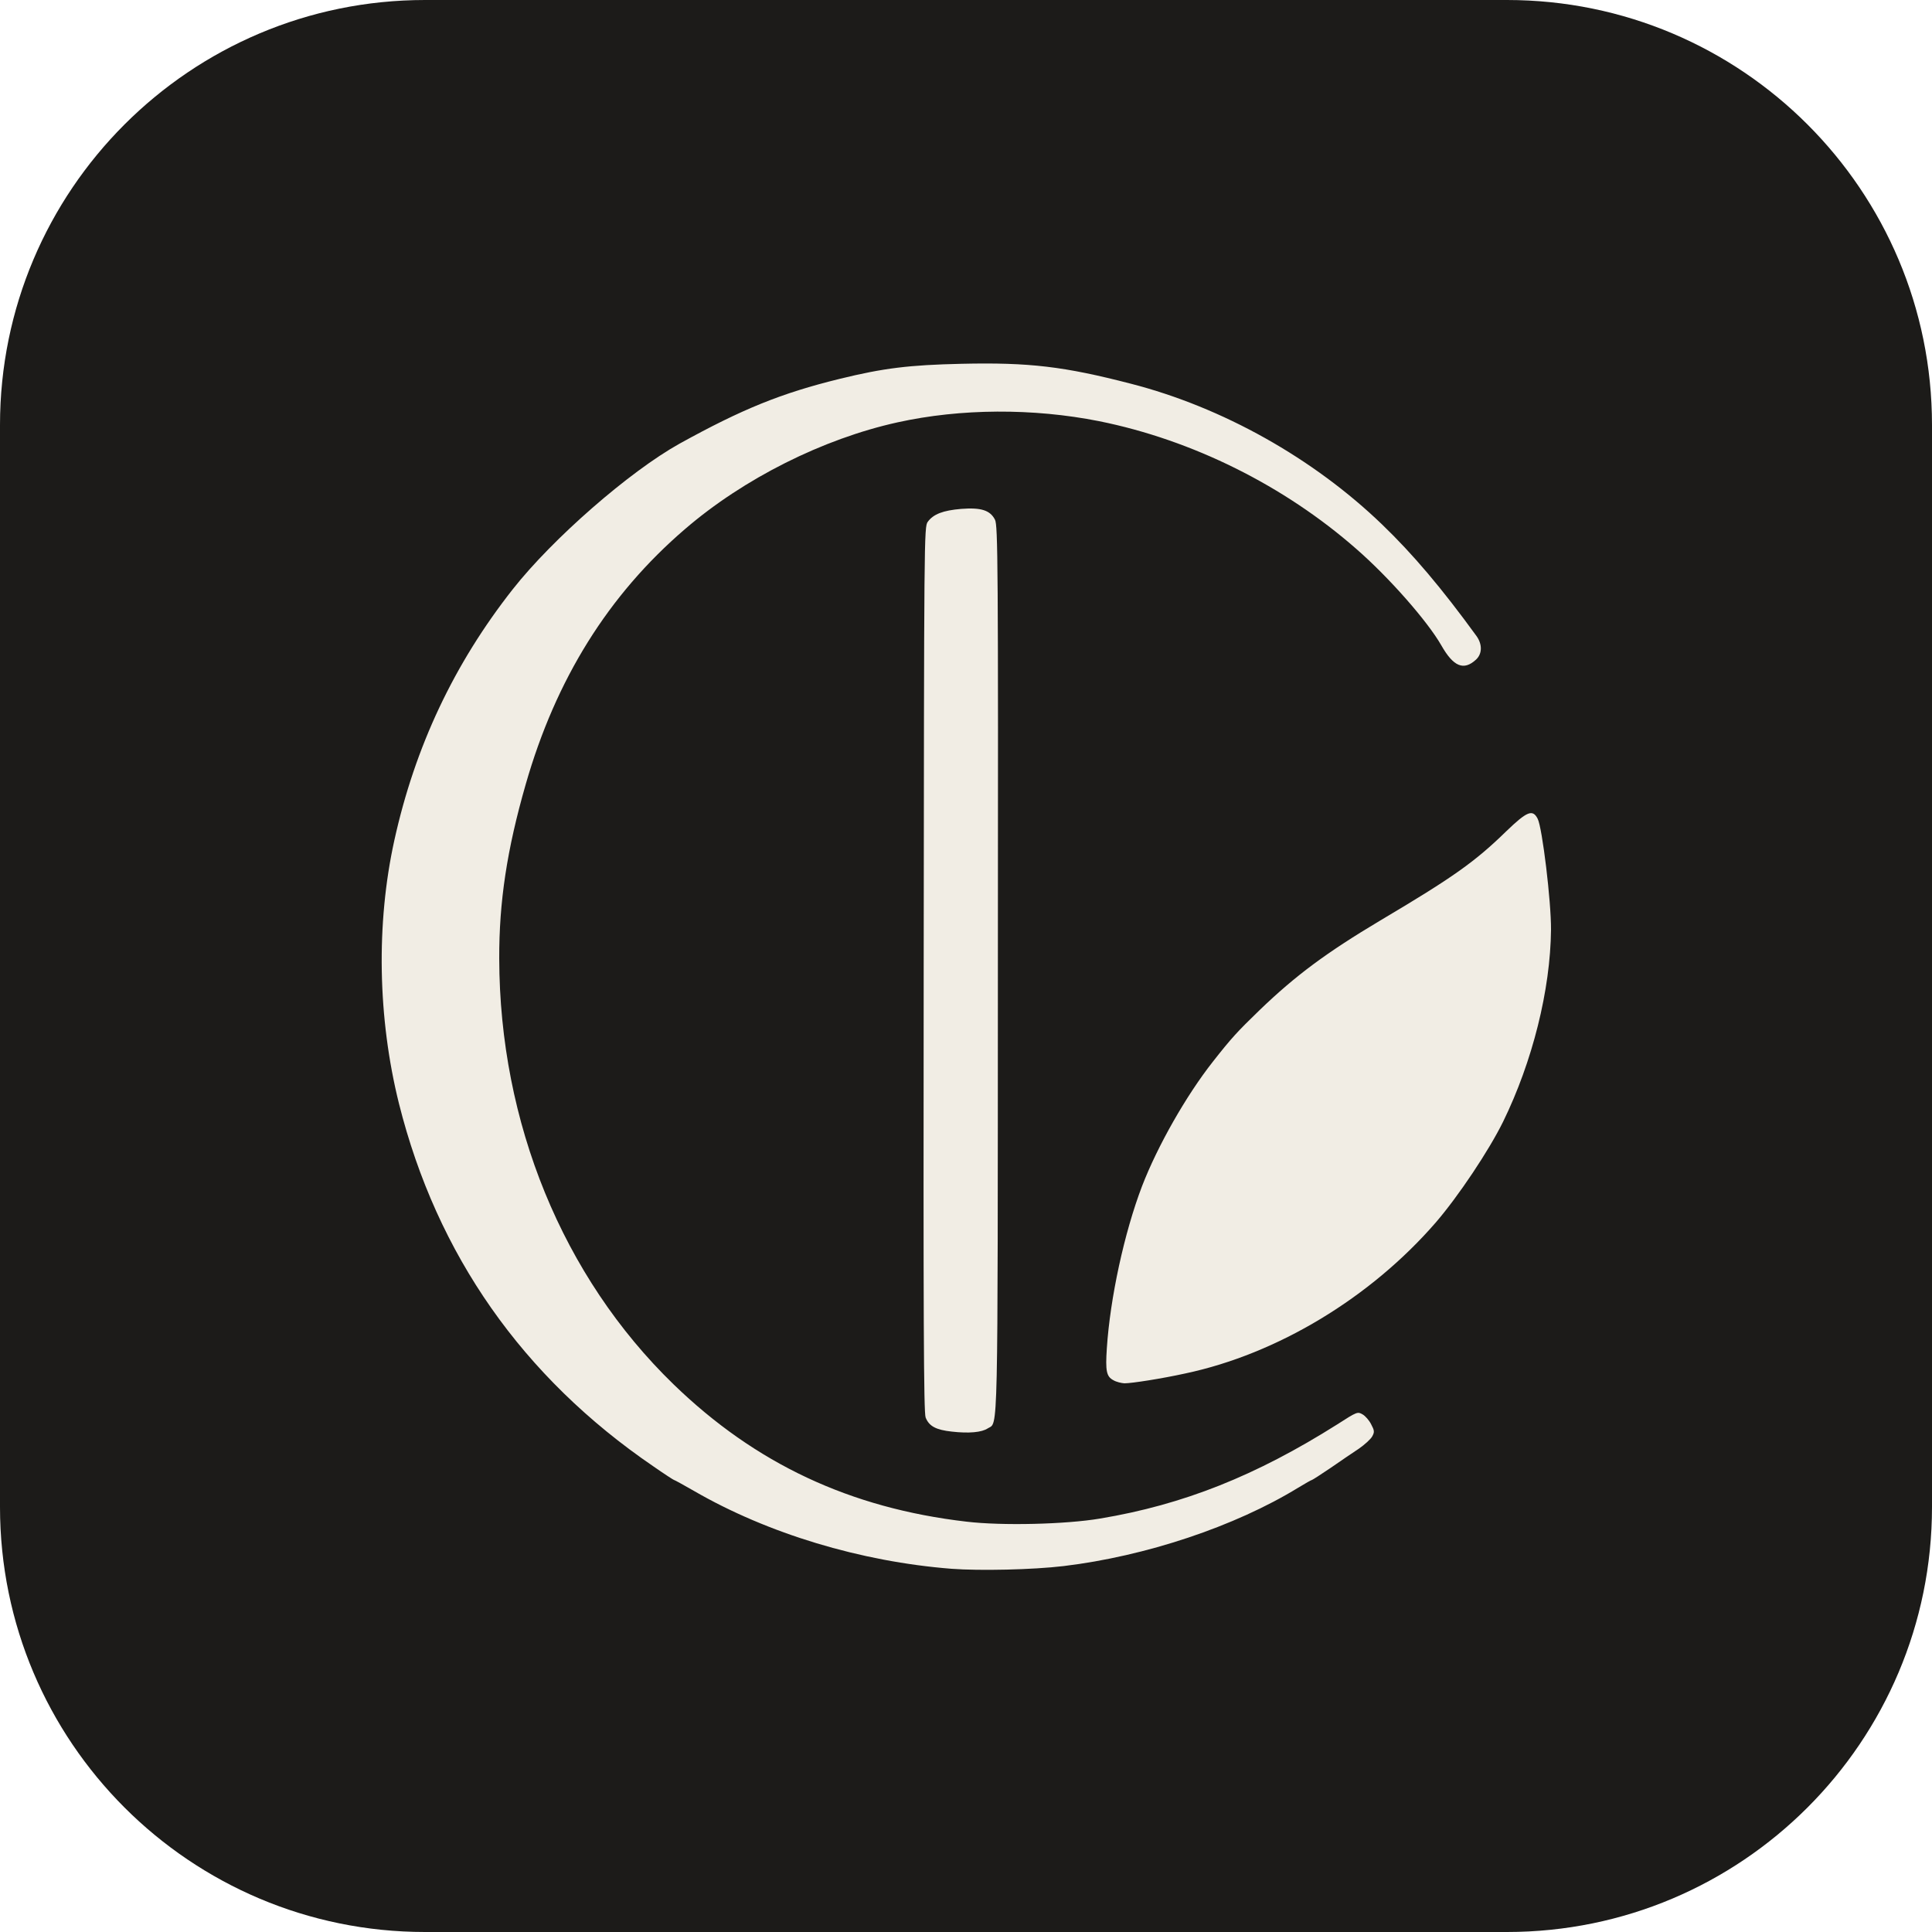
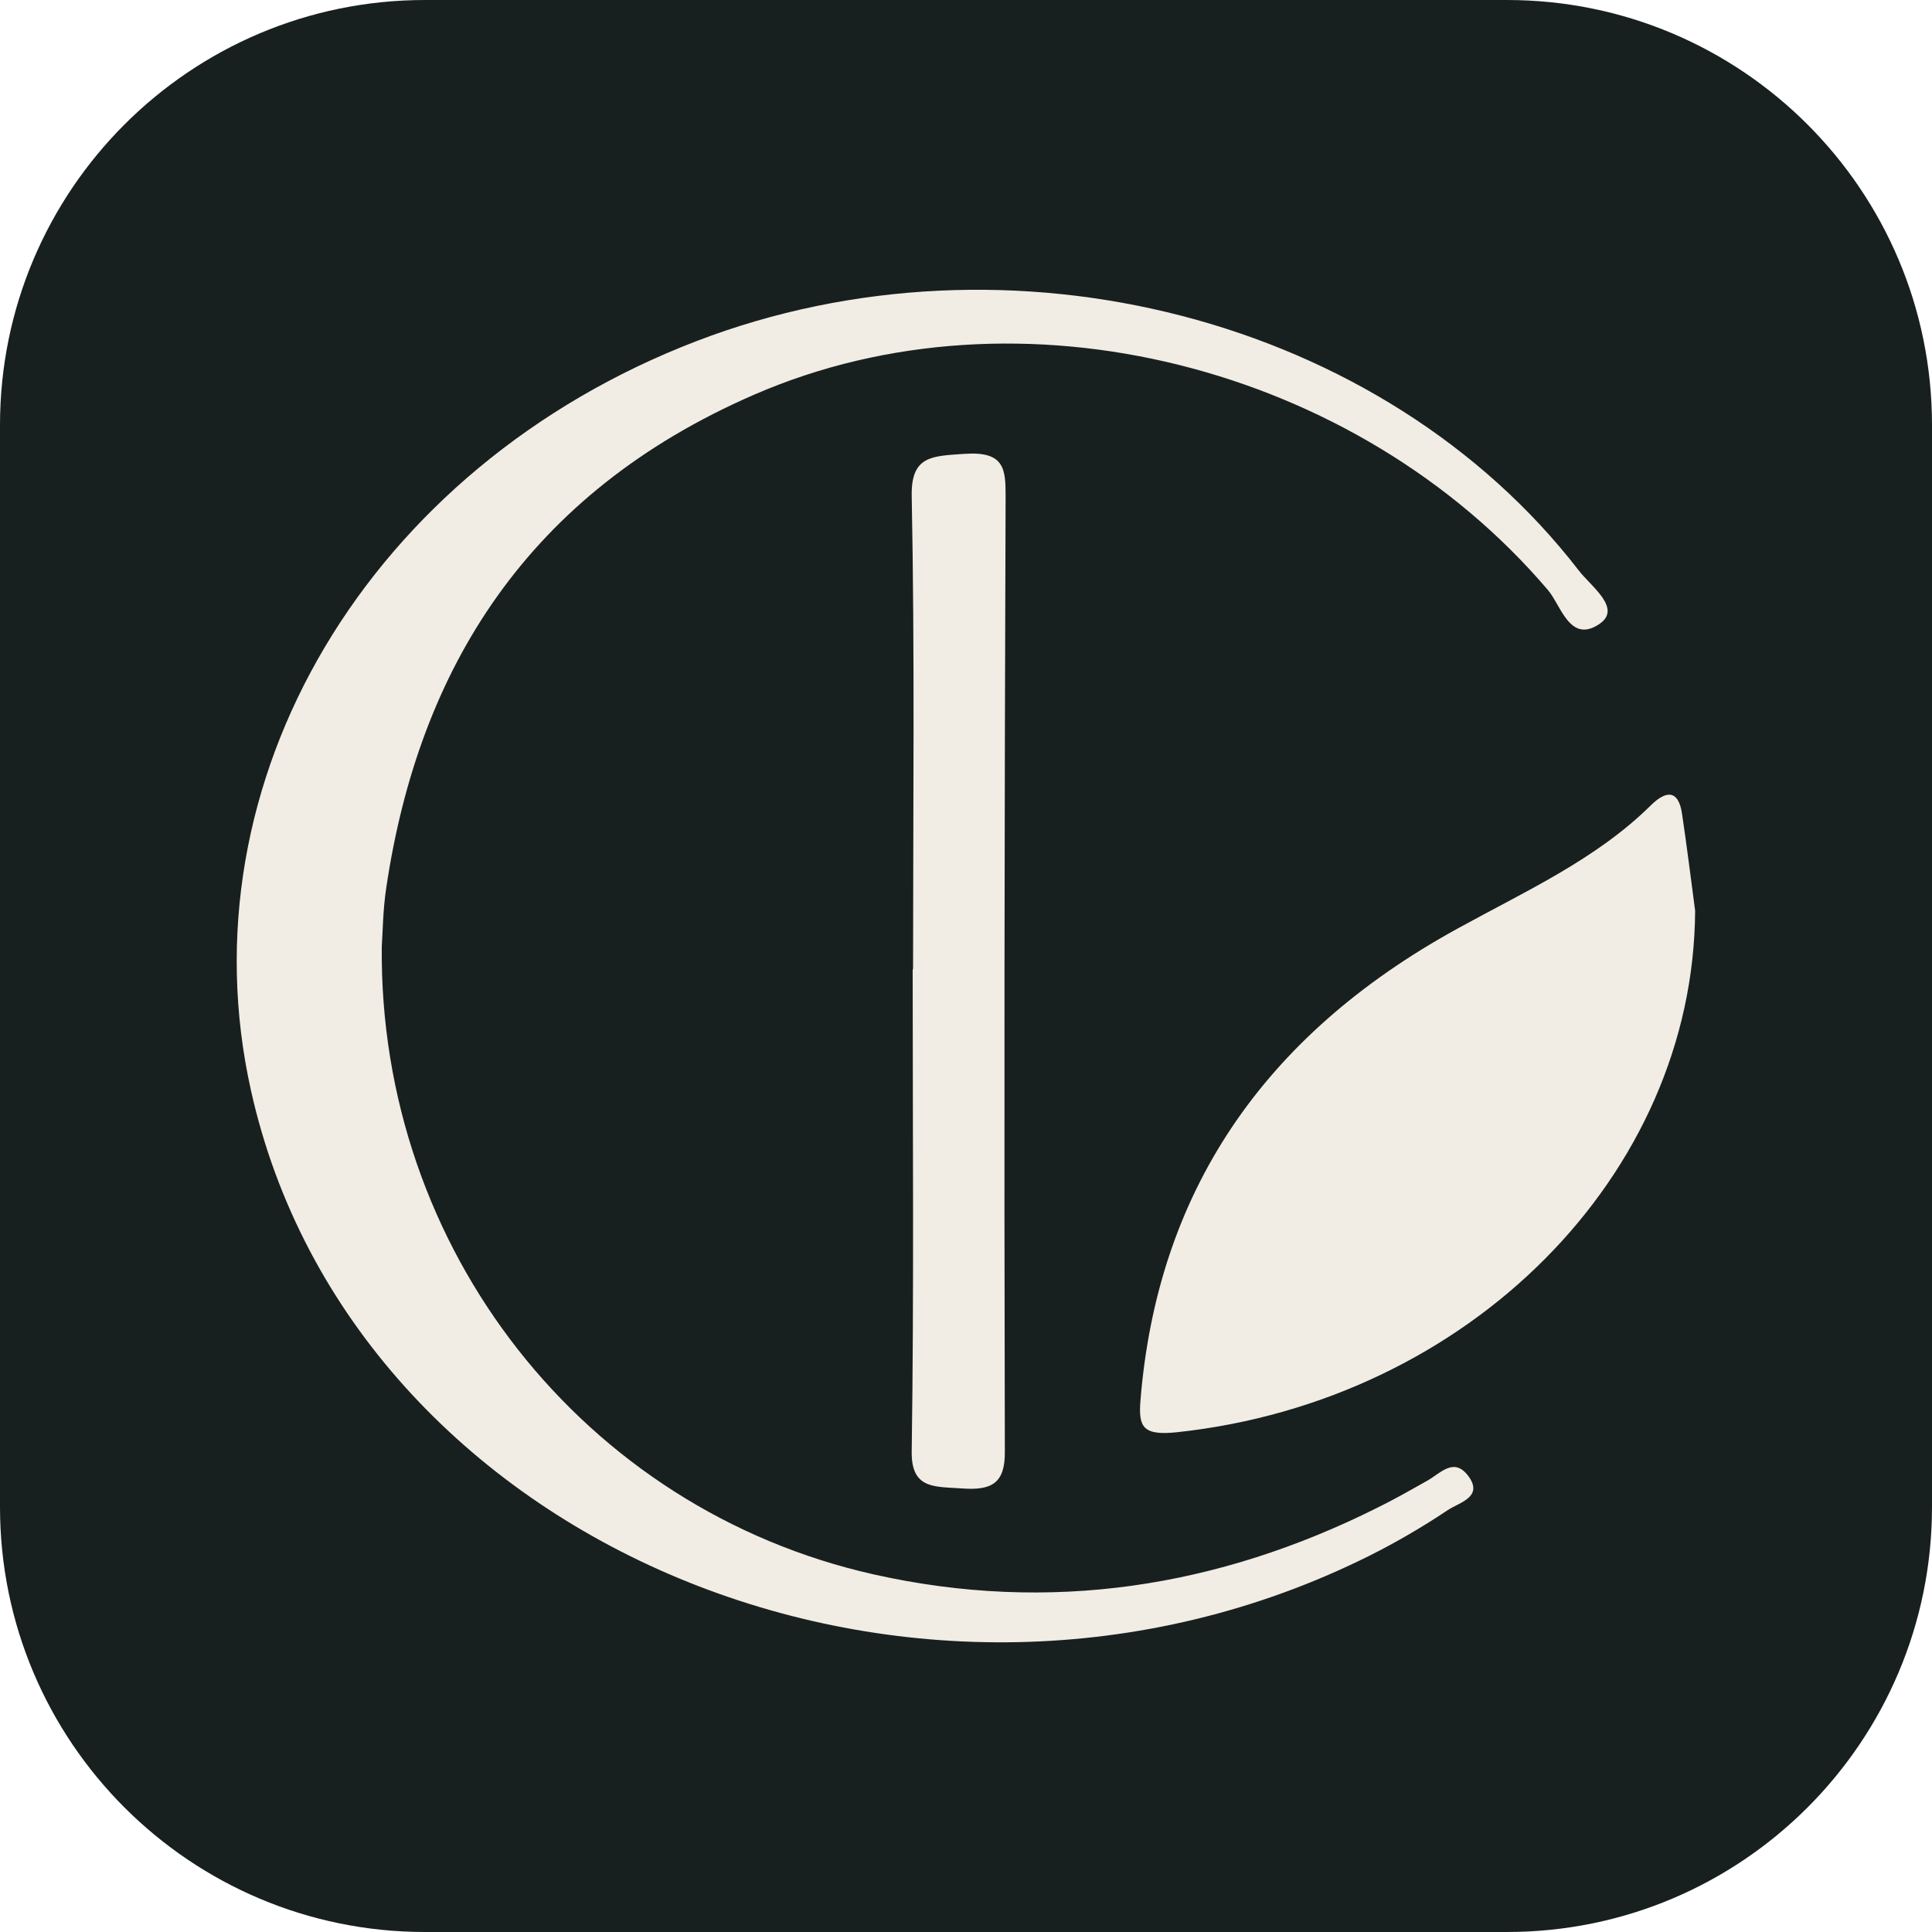
- <svg xmlns="http://www.w3.org/2000/svg" viewBox="0 0 100 100" width="100" height="100" role="img" aria-label="COCOLIME">
-   <rect width="100" height="100" rx="22" fill="#1C1B19" />
-   <path transform="translate(18.95,18.00) scale(0.1)" fill="#F1EDE4" fill-rule="evenodd" d="M303.0,632.0C256.0,628.3 207.9,613.8 169.7,591.7C164.3,588.6 159.6,586.0 159.3,586.0C159.1,586.0 154.3,582.9 148.7,579.0C81.0,532.8 36.6,469.4 17.0,391.2C6.0,347.0 5.1,298.1 14.6,255.0C25.3,206.4 45.6,163.5 75.9,125.0C96.6,98.7 136.4,64.0 162.3,49.6C194.7,31.7 214.9,23.5 245.1,16.1C267.9,10.5 281.2,8.9 308.2,8.3C343.3,7.5 361.4,9.7 395.8,18.6C443.3,30.8 490.3,57.2 525.9,91.5C541.8,106.8 556.7,124.4 574.8,149.3C577.8,153.6 577.7,158.4 574.5,161.4C568.1,167.3 562.8,165.1 556.5,154.0C549.4,141.6 529.6,119.0 512.5,104.1C475.1,71.3 427.6,47.7 379.4,38.0C345.2,31.2 307.7,31.4 275.1,38.6C236.5,47.1 195.4,67.7 165.0,93.9C125.4,127.9 98.2,171.5 82.6,226.0C72.9,259.7 68.8,286.8 68.9,316.2C69.1,401.1 101.7,480.8 159.1,536.5C201.5,577.6 250.5,600.6 310.7,607.6C329.2,609.8 362.1,609.0 379.9,606.0C423.1,598.8 460.6,583.8 502.6,557.3C513.0,550.6 513.2,550.6 515.8,552.1C517.2,552.9 519.2,555.2 520.2,557.2C521.9,560.4 522.0,561.2 520.8,563.4C520.0,564.9 516.9,567.7 513.9,569.8C510.9,571.8 504.2,576.3 499.2,579.8C494.2,583.2 489.8,586.0 489.6,586.0C489.3,586.0 486.1,587.8 482.5,590.0C449.7,610.1 403.5,625.5 361.0,630.6C345.0,632.5 317.7,633.1 303.0,632.0ZM303.2,561.0C294.9,560.1 291.4,558.2 289.6,553.7C288.6,551.2 288.4,502.5 288.6,321.6C288.8,97.4 288.8,92.7 290.7,90.1C293.6,86.1 298.6,84.2 308.0,83.4C318.3,82.6 323.0,84.1 325.5,89.0C327.0,92.0 327.2,110.4 327.0,321.7C326.9,569.2 327.2,555.9 321.8,559.3C318.7,561.4 312.0,562.0 303.2,561.0ZM386.8,534.4C383.2,532.5 382.6,529.7 383.4,517.8C385.1,491.9 392.4,458.1 401.6,434.0C409.6,413.2 424.5,387.0 438.3,369.5C447.8,357.4 450.8,354.1 462.5,342.8C481.1,324.9 497.0,313.1 525.0,296.4C562.6,274.1 573.9,266.1 590.1,250.3C600.9,239.9 603.8,238.7 606.4,243.8C608.8,248.5 613.4,286.7 613.3,301.2C613.0,332.4 603.7,369.5 588.5,400.6C581.1,415.6 565.4,439.1 553.7,452.7C519.9,491.7 471.7,520.8 424.0,530.9C411.7,533.6 396.3,536.0 392.5,536.0C390.9,535.9 388.3,535.3 386.8,534.4Z" />
+ <svg xmlns="http://www.w3.org/2000/svg" viewBox="0 0 100.00 100.00" width="100" height="100" role="img" aria-label="COCOLIME">
+   <rect width="100.00" height="100.00" rx="22" fill="#18201F" />
+   <path d="M19.76,48.99 C19.61,64.67 30.23,78.12 45.22,81.49 C54.35,83.54 63.07,82.15 71.27,78.05 C72.17,77.61 73.04,77.11 73.91,76.62 C74.59,76.23 75.28,75.39 76.03,76.44 C76.77,77.49 75.53,77.77 74.94,78.16 C73.64,79.03 72.27,79.83 70.85,80.54 C47.49,92.18 18.23,79.99 12.99,56.44 C9.42,40.43 19.08,24.17 36.04,17.66 C52.26,11.43 71.61,16.44 81.71,29.52 C82.35,30.36 84.01,31.51 82.75,32.32 C81.25,33.30 80.79,31.32 80.12,30.54 C70.24,18.93 52.78,14.45 39.03,20.43 C27.30,25.53 21.69,34.61 20.00,45.90 C19.81,47.12 19.81,48.36 19.76,48.99 Z" fill="#F1EDE4" fill-rule="evenodd" />
+   <path d="M87.74,47.14 C87.66,60.82 76.04,72.50 60.94,74.13 C59.15,74.32 58.92,73.87 59.03,72.49 C59.89,61.83 65.27,53.65 75.43,48.07 C78.93,46.14 82.62,44.48 85.44,41.69 C86.27,40.87 86.88,40.91 87.06,42.11 C87.31,43.79 87.52,45.47 87.74,47.14 Z" fill="#F1EDE4" fill-rule="evenodd" />
+   <path d="M47.26,50.17 C47.26,42.01 47.35,33.84 47.19,25.68 C47.15,23.57 48.25,23.61 49.94,23.49 C52.01,23.35 52.05,24.30 52.05,25.69 C51.99,42.18 51.97,58.66 52.01,75.15 C52.02,76.76 51.35,77.16 49.77,77.04 C48.38,76.94 47.16,77.09 47.19,75.13 C47.31,66.81 47.24,58.49 47.24,50.17 L47.26,50.17 Z" fill="#F1EDE4" fill-rule="evenodd" />
</svg>
